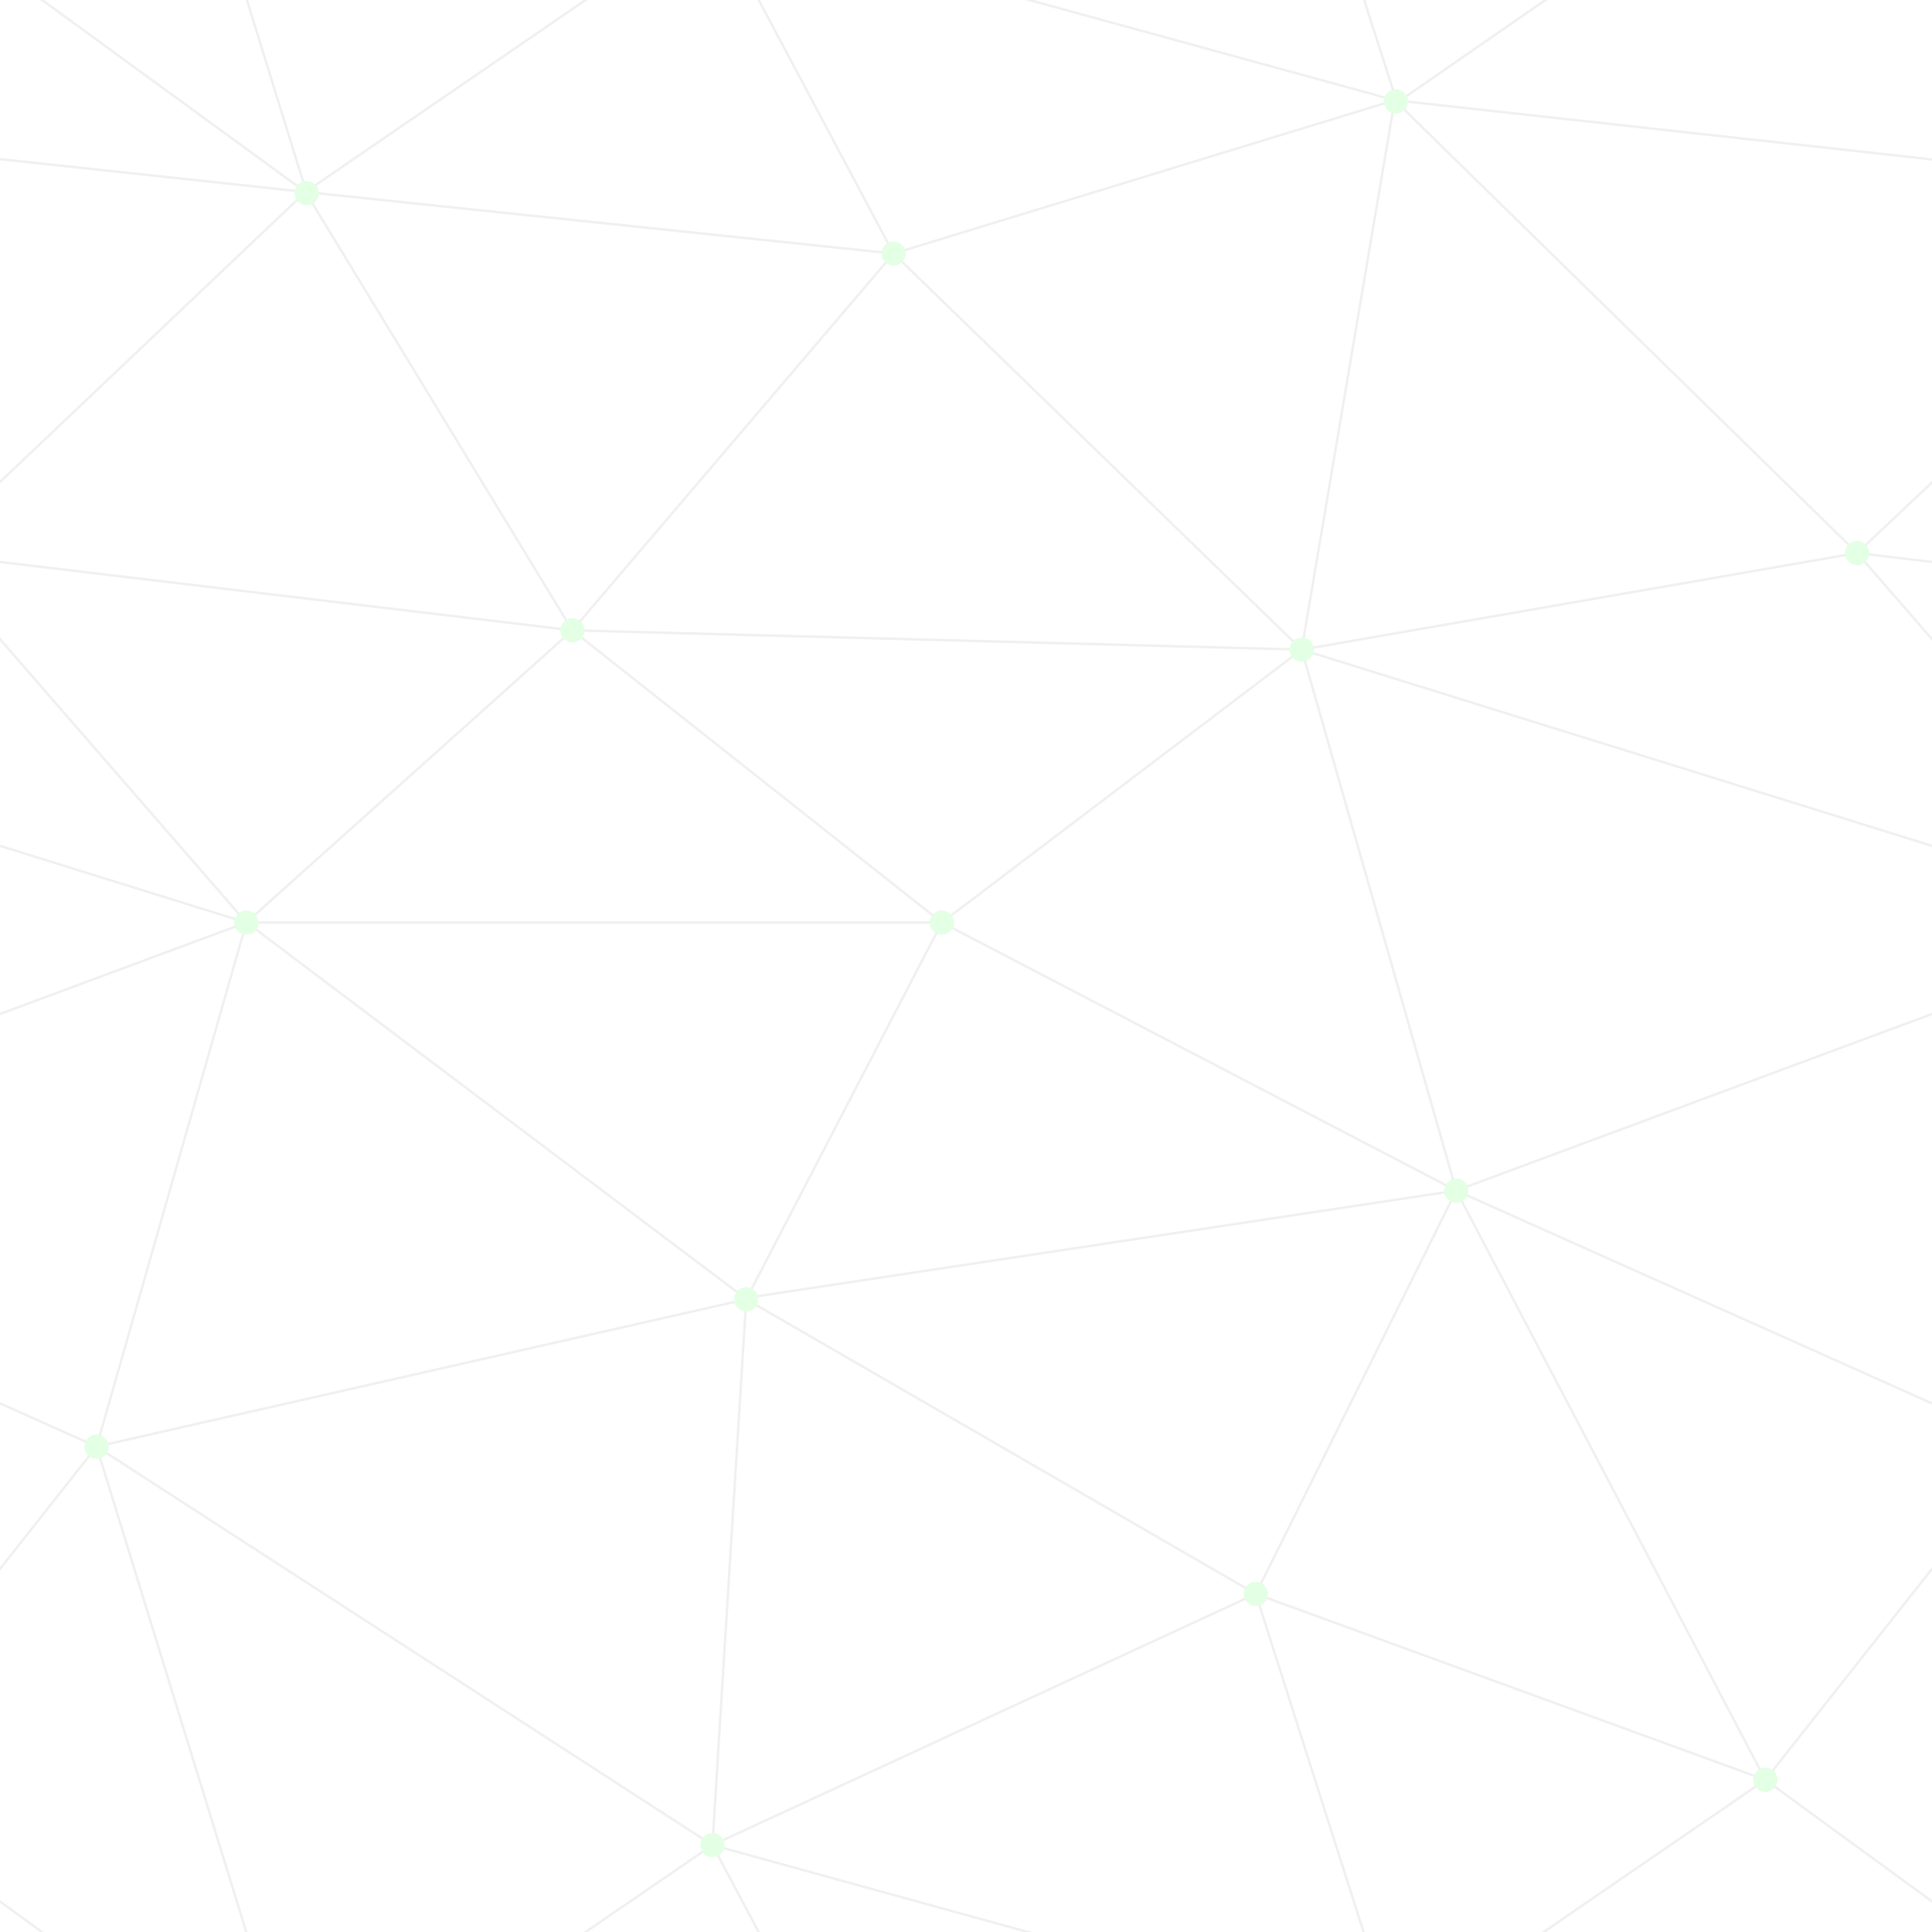
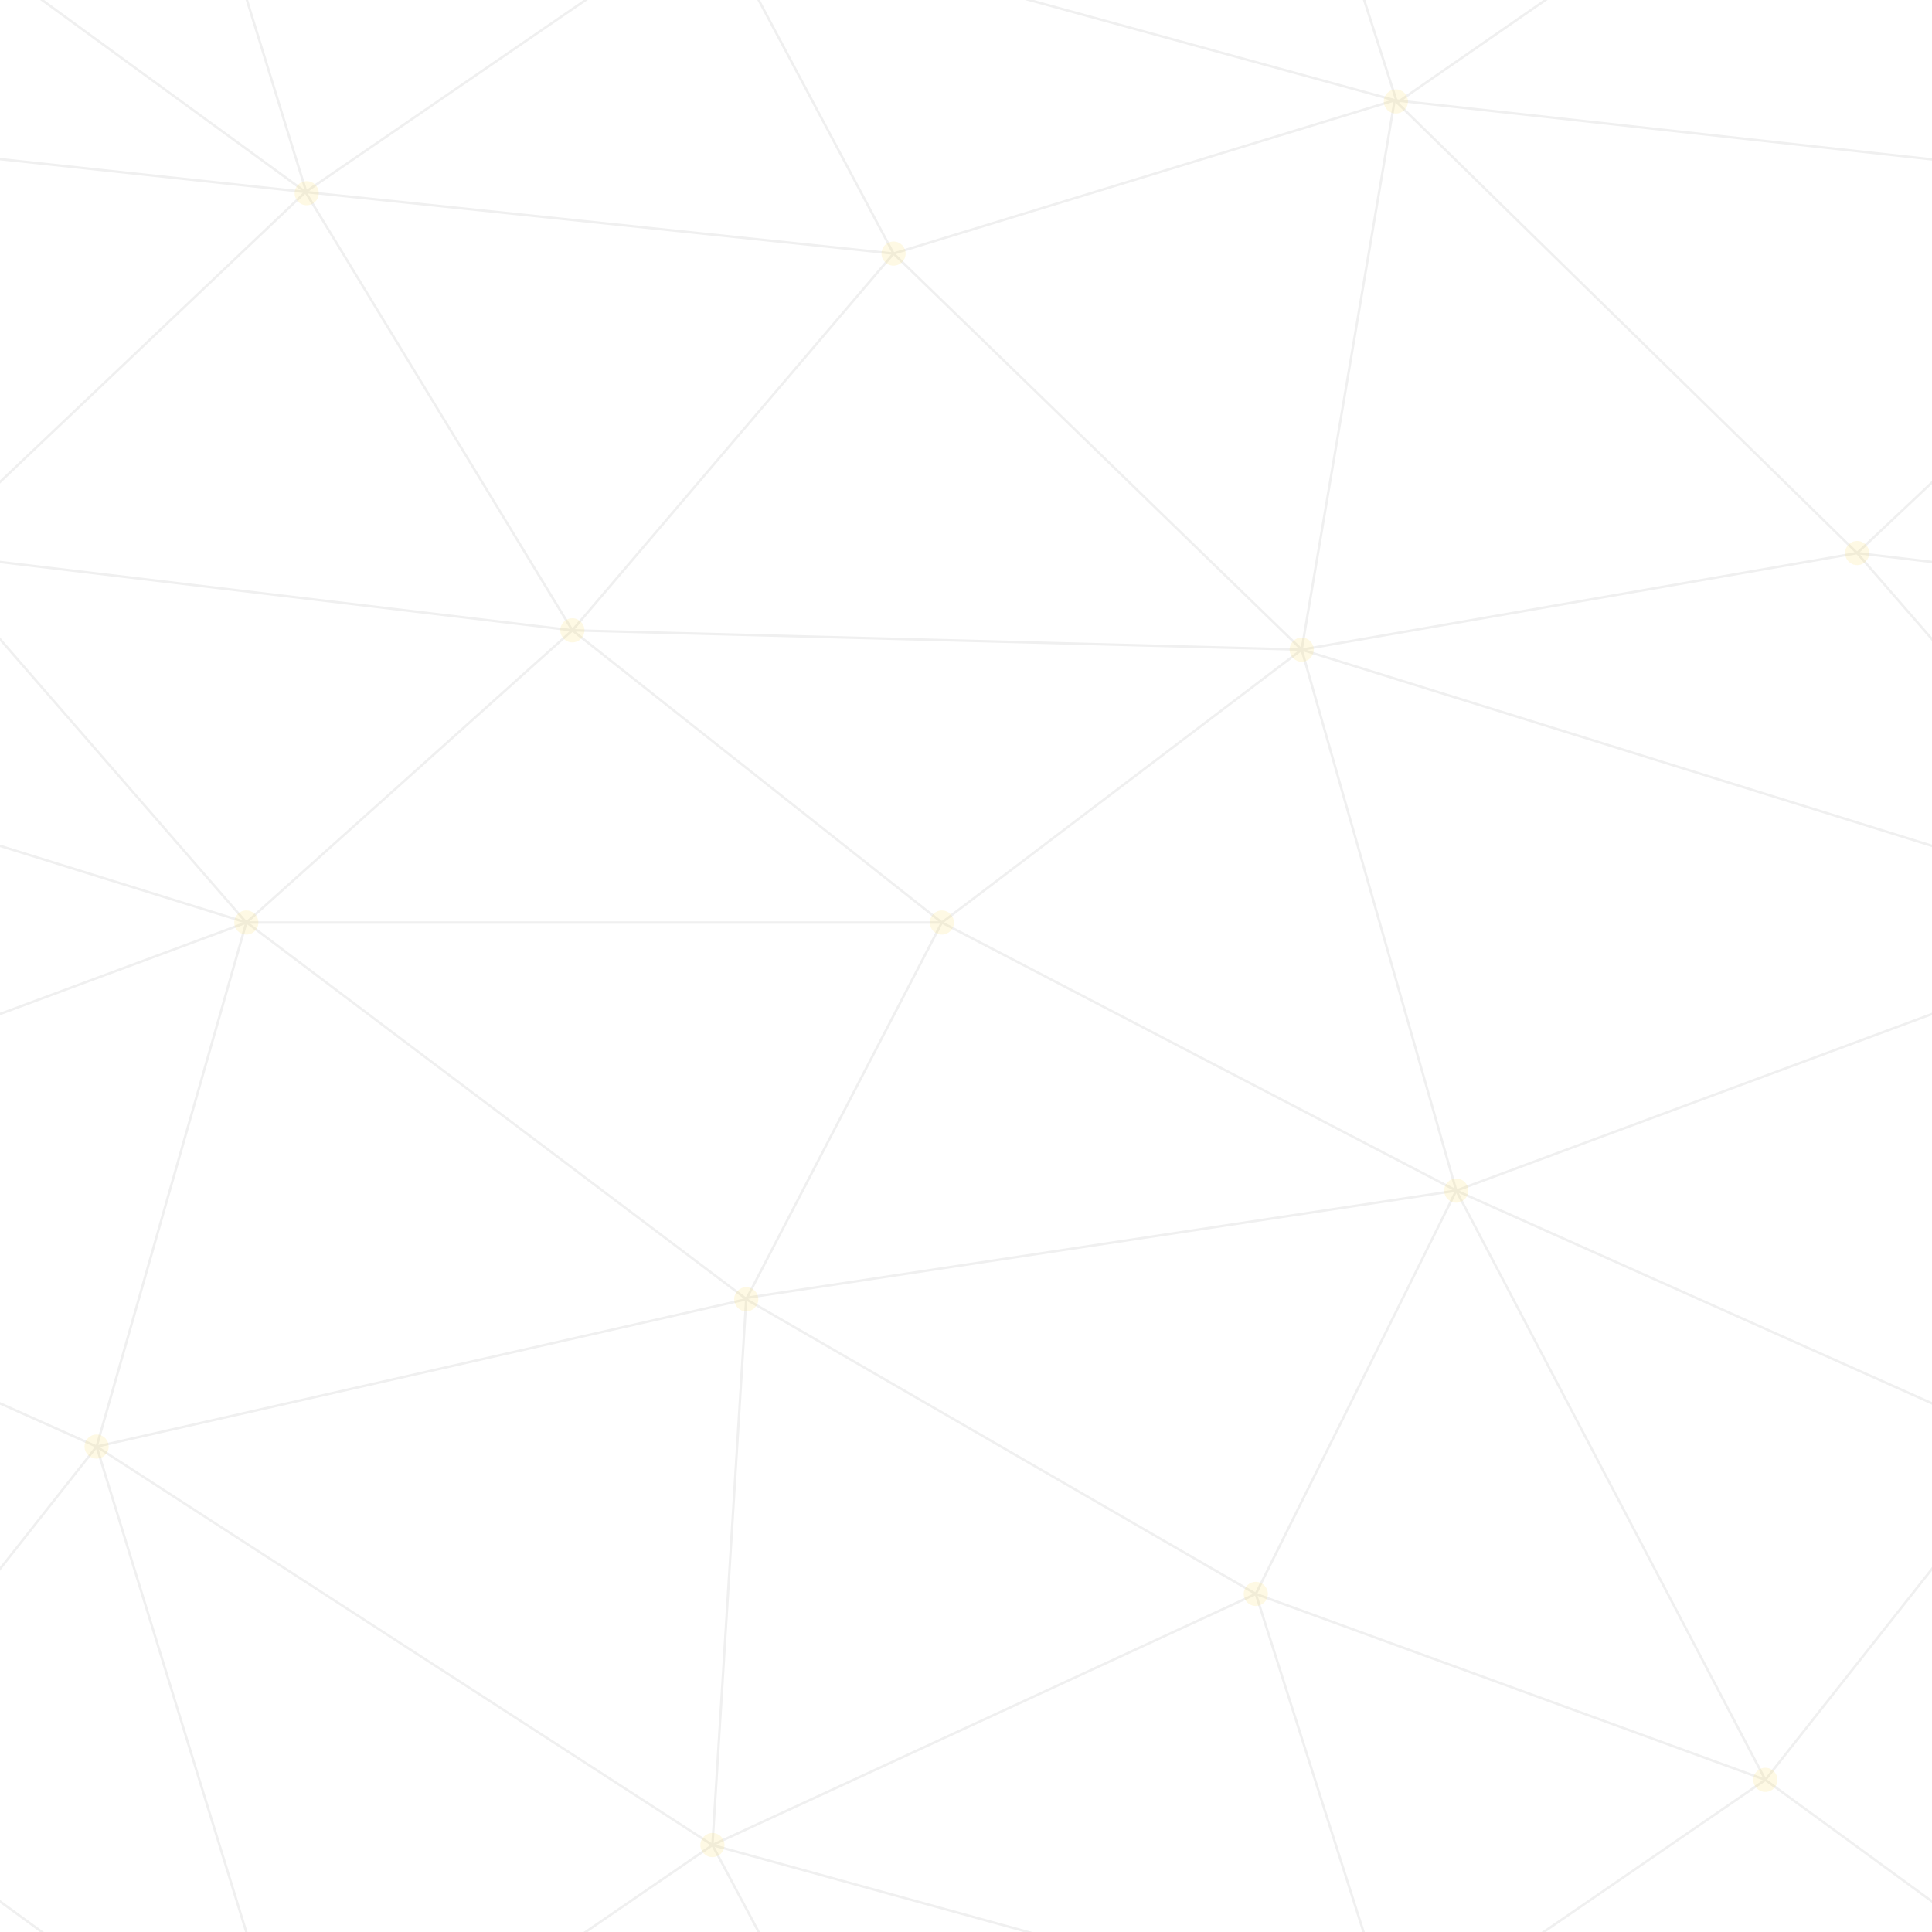
<svg xmlns="http://www.w3.org/2000/svg" width="400" height="400" viewBox="0 0 800 800">
  <rect fill="transparent" width="800" height="800" />
  <g fill="none" stroke="#F0F0F0" stroke-width="1">
    <path d="M769 229L1037 260.9M927 880L731 737 520 660 309 538 40 599 295 764 126.5 879.5 40 599-197 493 102 382-31 229 126.5 79.5-69-63" />
    <path d="M-31 229L237 261 390 382 603 493 308.5 537.5 101.5 381.5M370 905L295 764" />
    <path d="M520 660L578 842 731 737 840 599 603 493 520 660 295 764 309 538 390 382 539 269 769 229 577.5 41.5 370 105 295 -36 126.5 79.5 237 261 102 382 40 599 -69 737 127 880" />
    <path d="M520-140L578.5 42.5 731-63M603 493L539 269 237 261 370 105M902 382L539 269M390 382L102 382" />
    <path d="M-222 42L126.5 79.5 370 105 539 269 577.5 41.5 927 80 769 229 902 382 603 493 731 737M295-36L577.5 41.5M578 842L295 764M40-201L127 80M102 382L-261 269" />
  </g>
-   <g fill="#E3FFE4">
+   <g fill="#facc151d">
    <circle cx="769" cy="229" r="5" />
    <circle cx="539" cy="269" r="5" />
    <circle cx="603" cy="493" r="5" />
    <circle cx="731" cy="737" r="5" />
    <circle cx="520" cy="660" r="5" />
    <circle cx="309" cy="538" r="5" />
    <circle cx="295" cy="764" r="5" />
    <circle cx="40" cy="599" r="5" />
    <circle cx="102" cy="382" r="5" />
    <circle cx="127" cy="80" r="5" />
    <circle cx="370" cy="105" r="5" />
    <circle cx="578" cy="42" r="5" />
    <circle cx="237" cy="261" r="5" />
    <circle cx="390" cy="382" r="5" />
  </g>
</svg>
